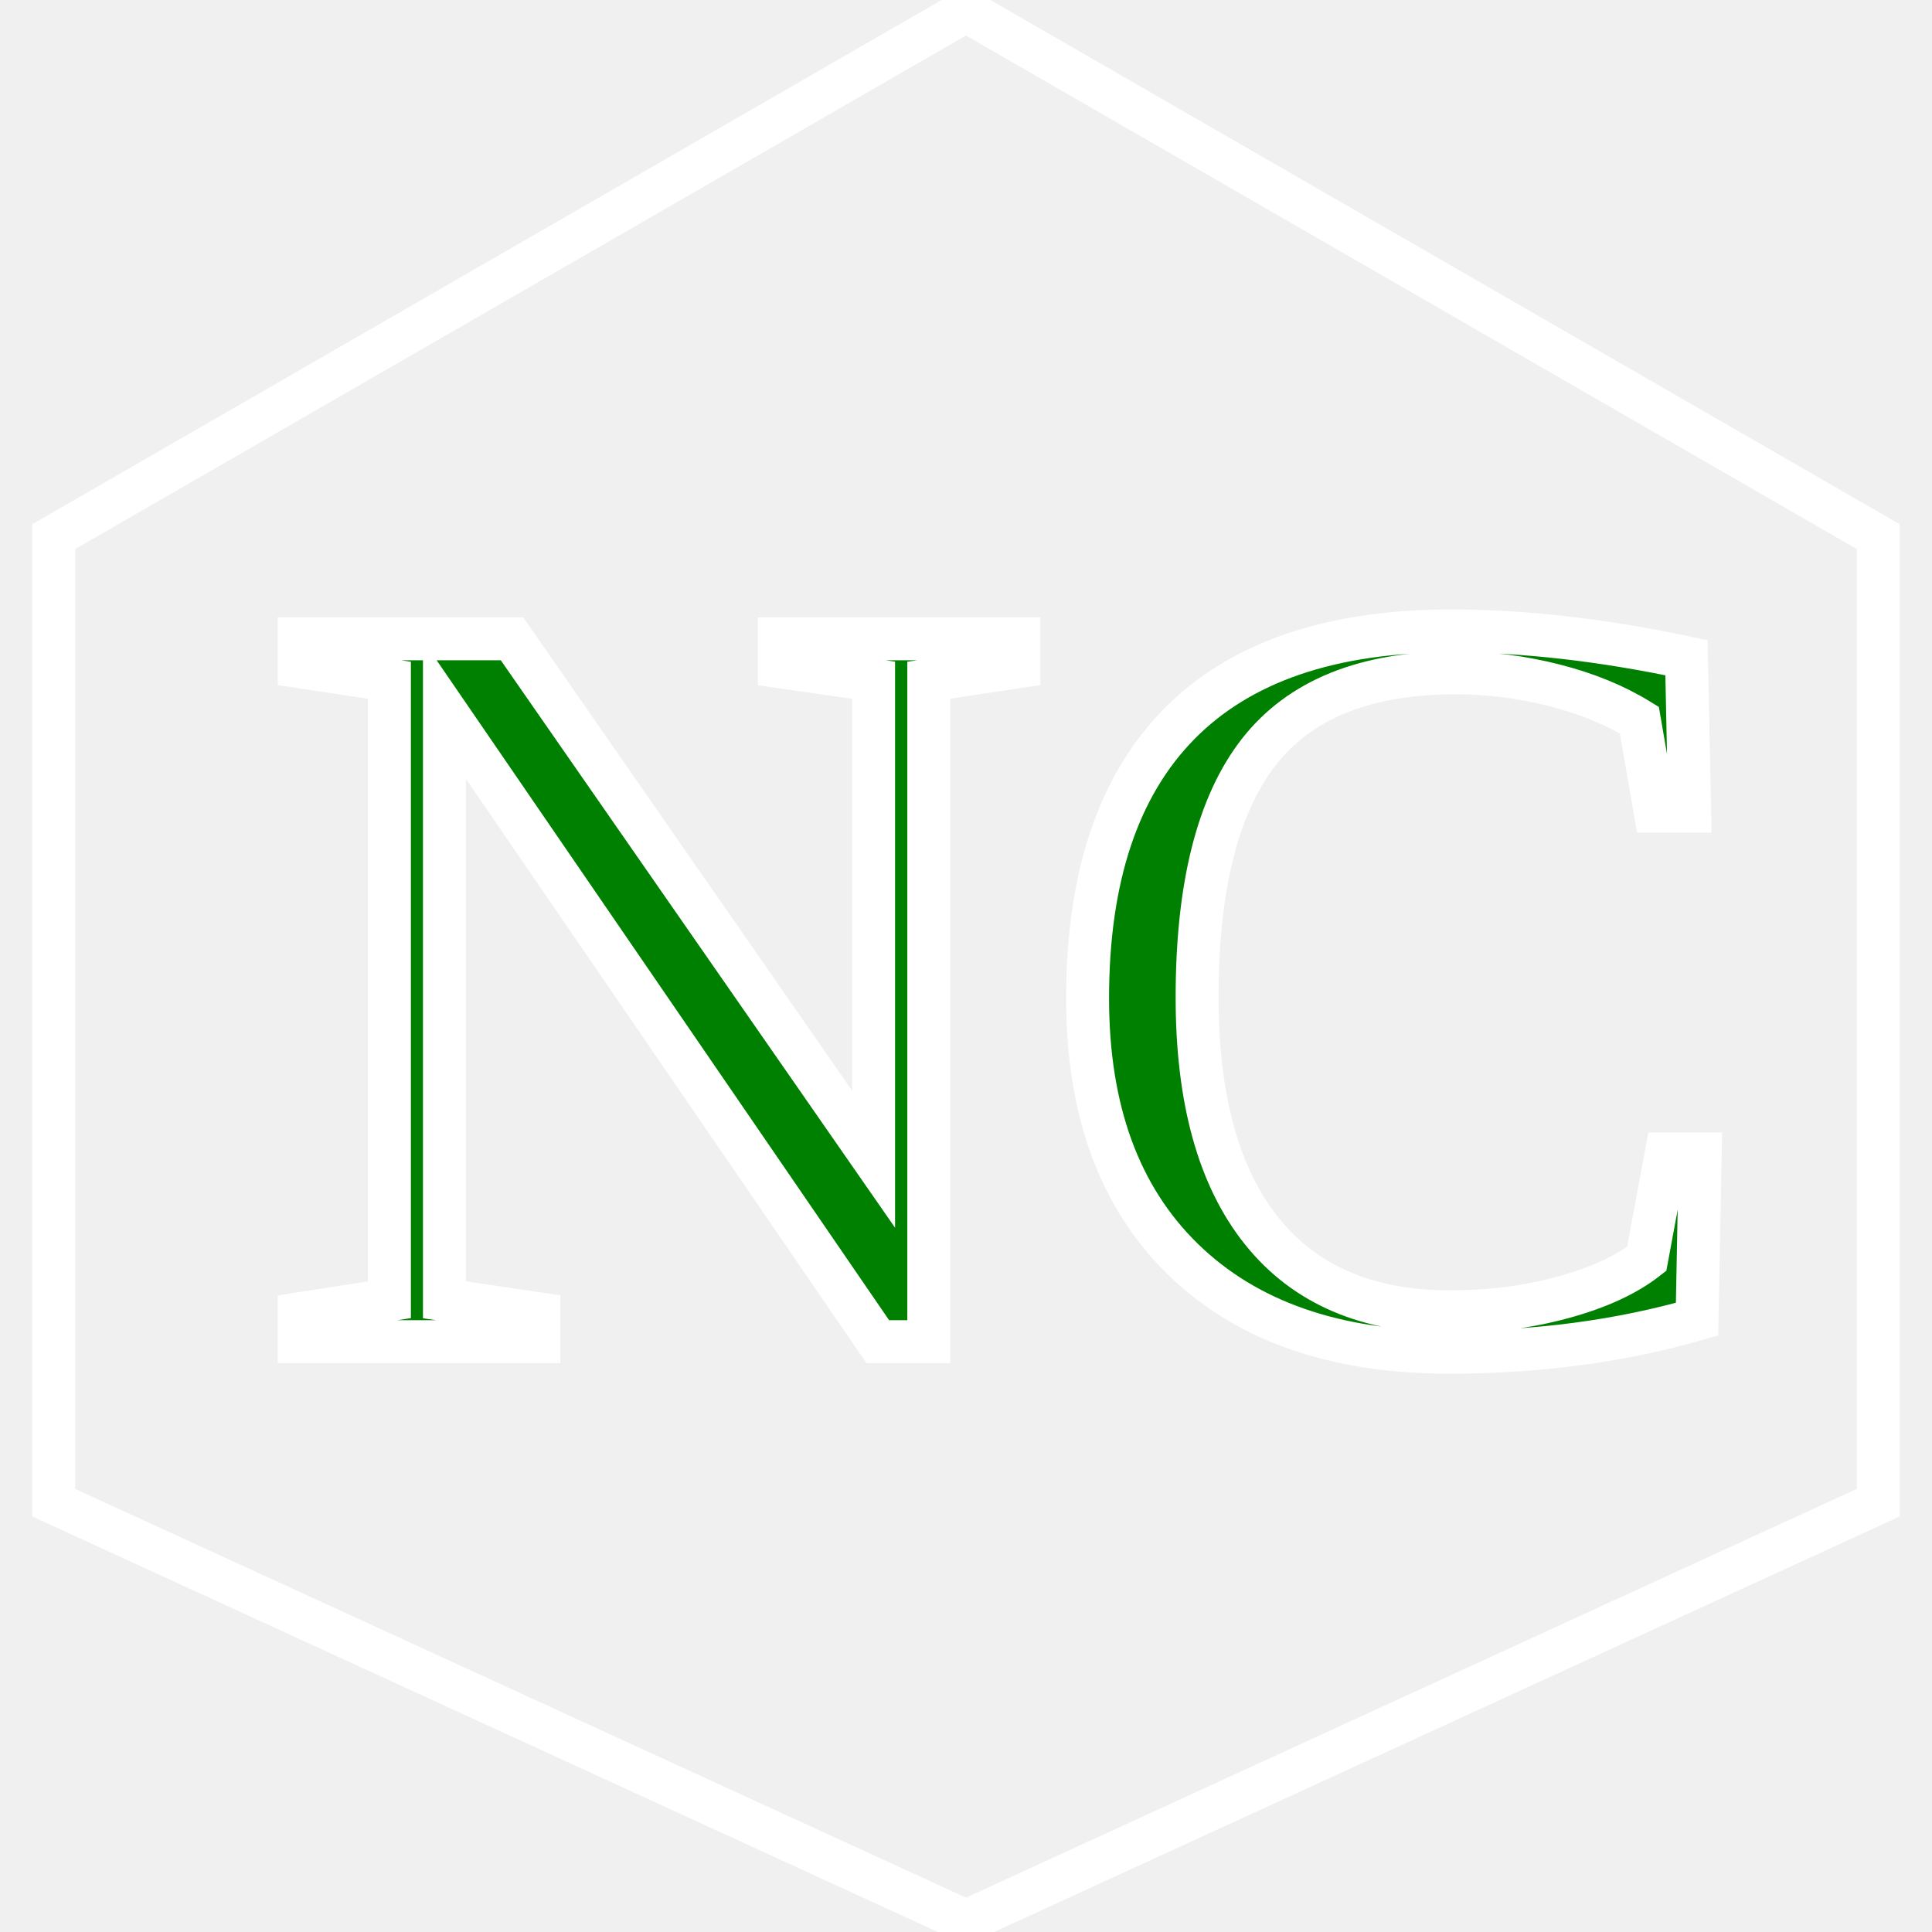
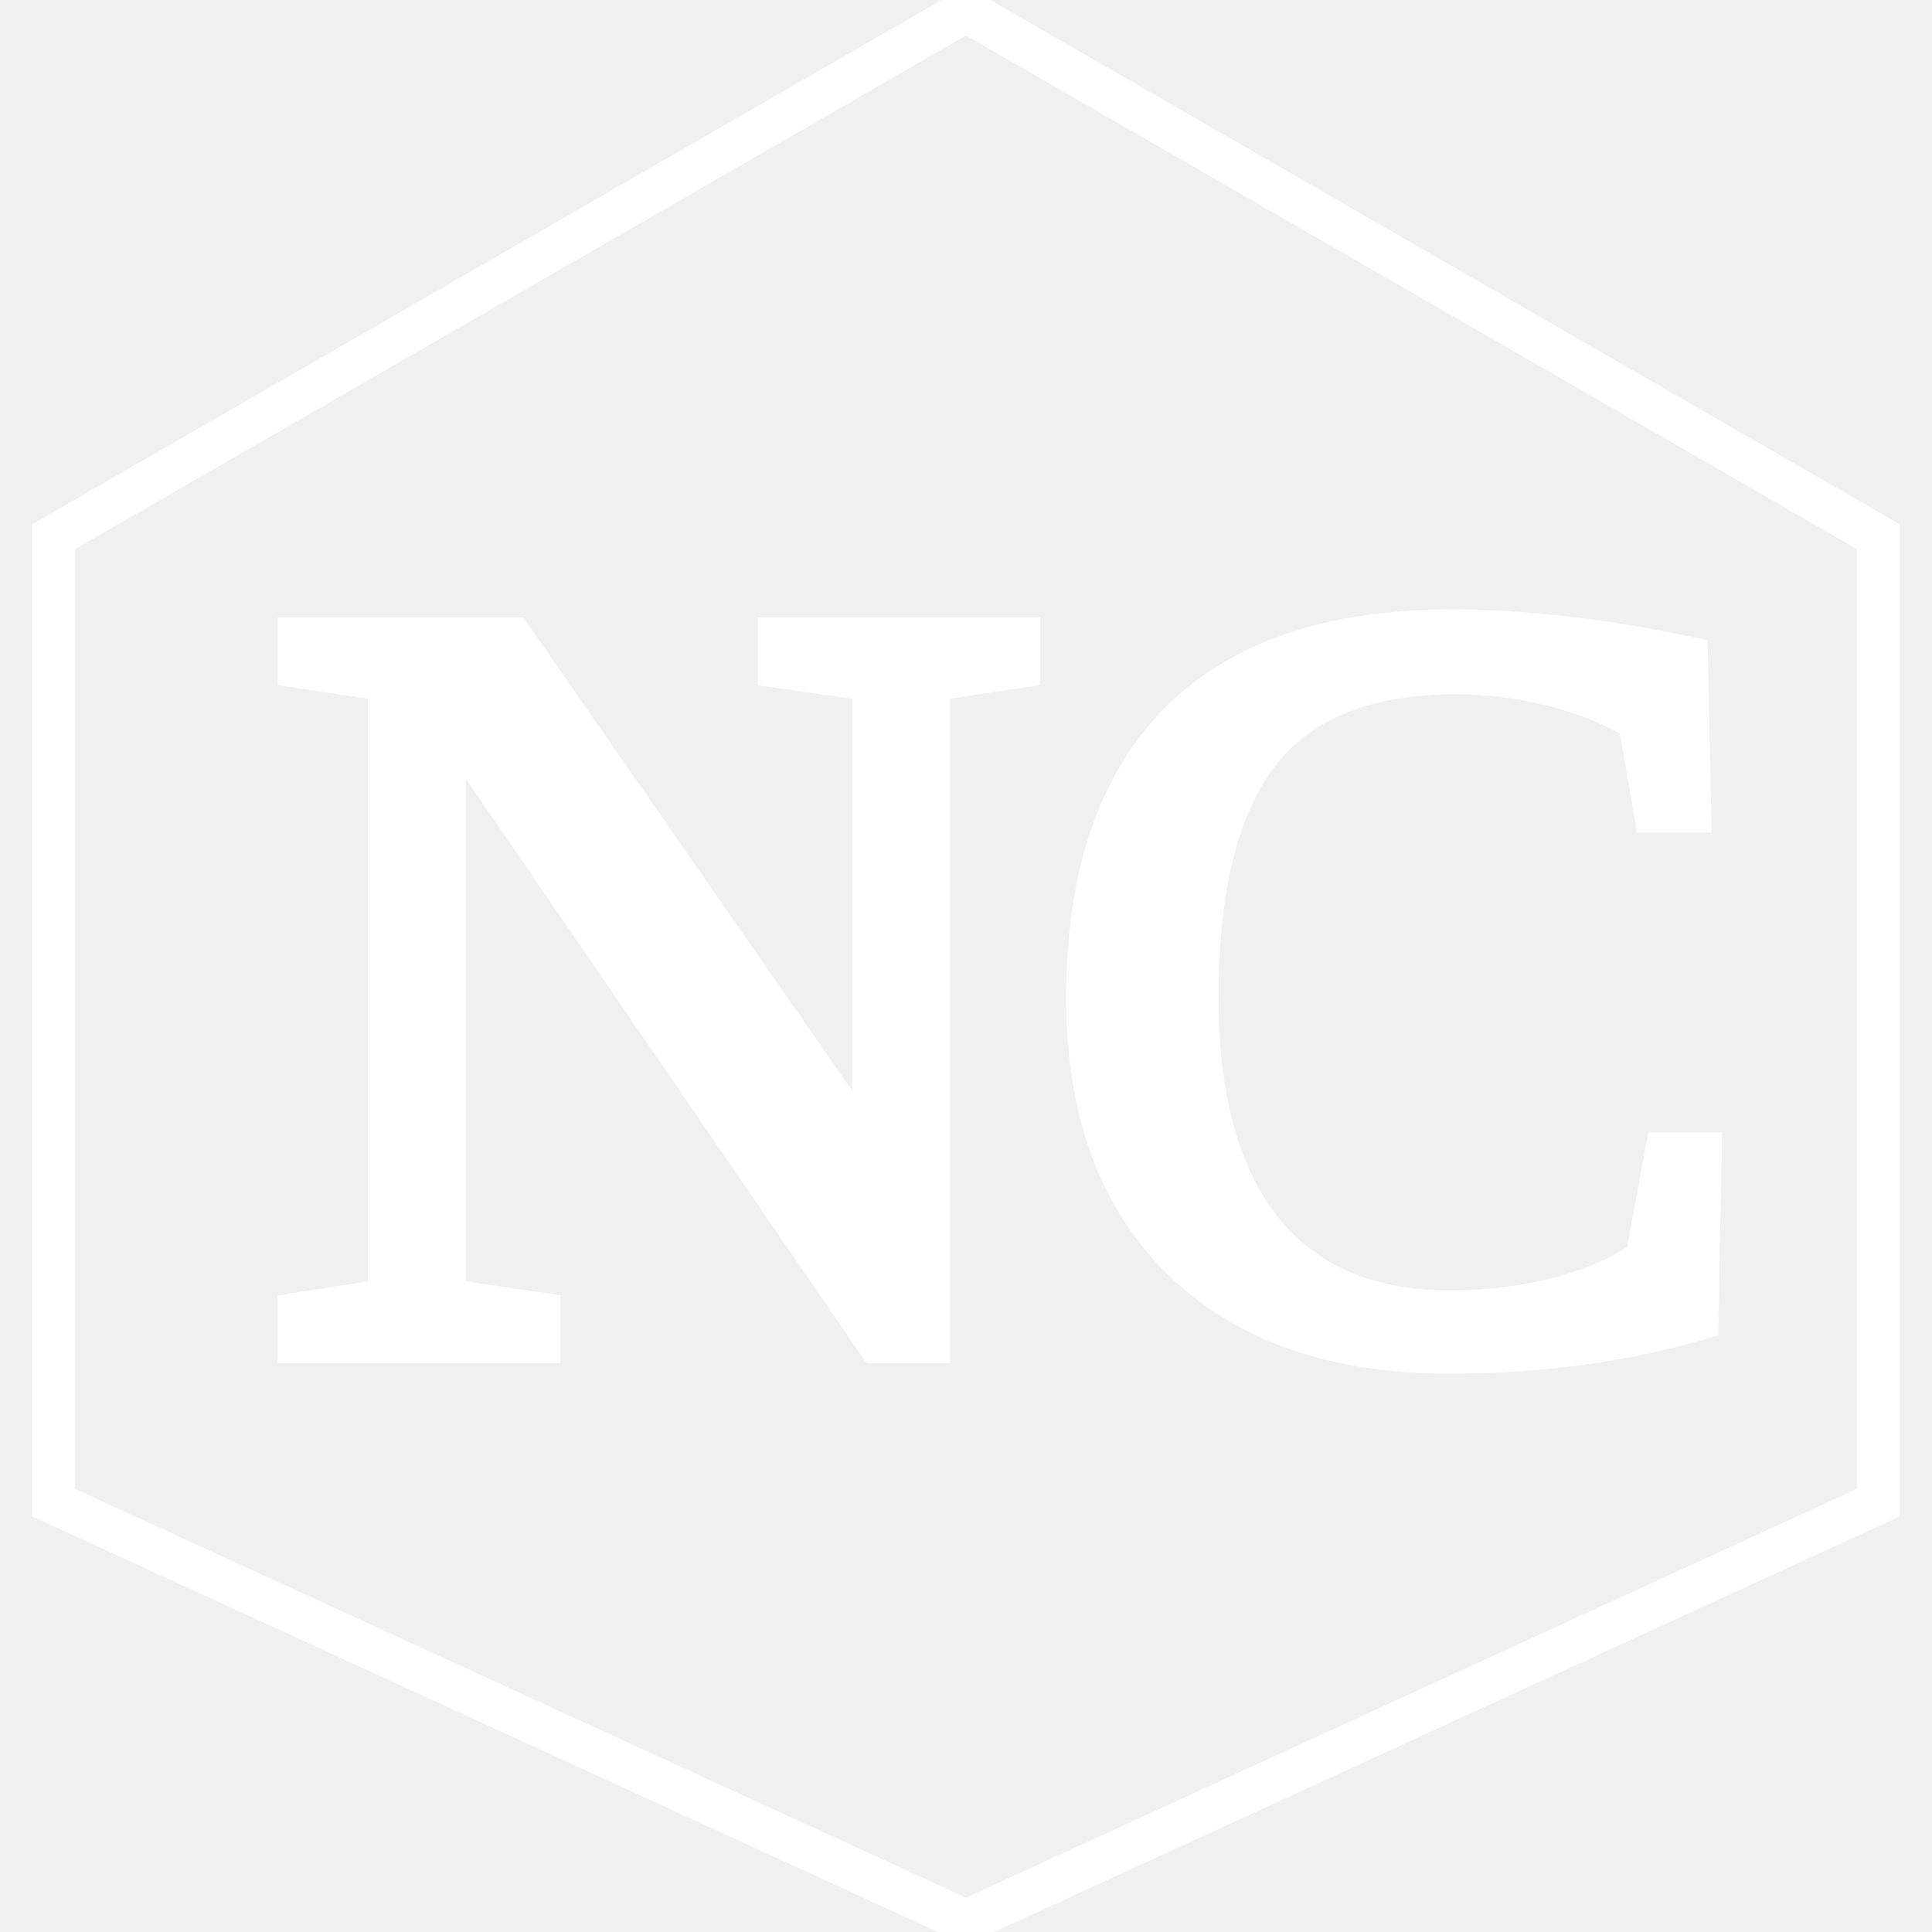
<svg xmlns="http://www.w3.org/2000/svg" viewBox="0 0 180 180" style="fill:none;stroke:white;stroke-width:4; ">
  <path d="M90 1 L5 50 L5 140 L90 179 L175 140 L175 50z " />
  <a href="http://google.com/" target="_blank">
-     <text x="25" y="125" fill="green" font-size="100">NC</text>
+     <text x="25" y="125" fill="white" font-size="100">NC</text>
  </a>
</svg>
